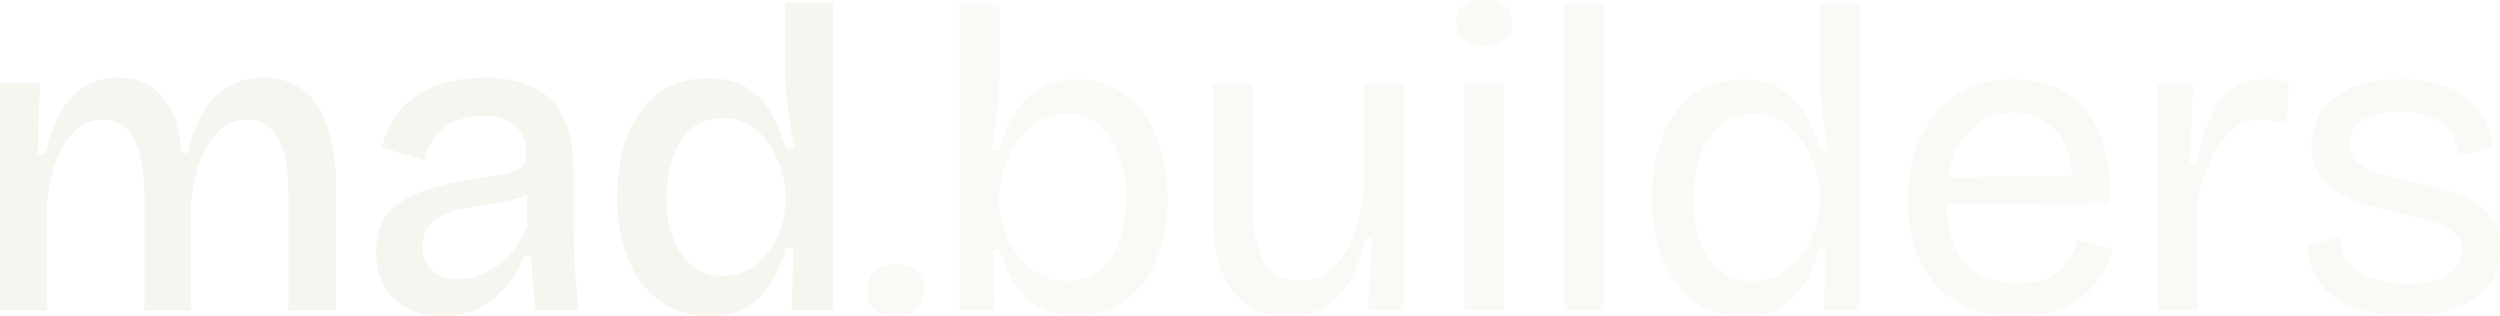
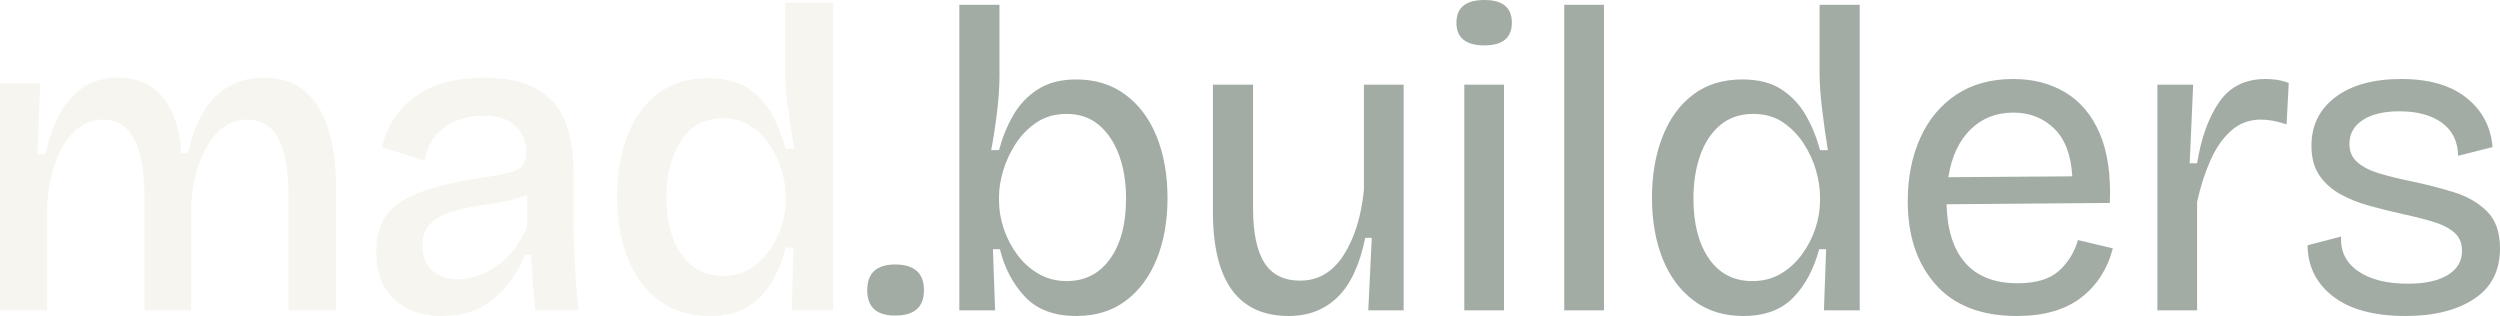
<svg xmlns="http://www.w3.org/2000/svg" viewBox="7.5 -71.1 572.8 72.4" width="572.8" height="72.4" role="img" aria-label="mad.builders">
  <path d="M18.30 0L7.50 0L7.50-32.60L7.50-52L16.70-52L16.10-35.80L17.90-35.80Q21.80-53.30 34.50-53.30Q39.30-53.30 42.45-51Q45.60-48.70 47.20-44.75Q48.80-40.80 49-36L50.60-36Q52.40-44.60 56.85-48.95Q61.30-53.30 67.90-53.30Q76.10-53.30 80.30-46.80Q84.50-40.30 84.50-27.90L84.50 0L73.60 0L73.60-26.50Q73.60-43.70 64.20-43.70Q58.80-43.70 55.40-38.35Q52-33 51.30-24.60L51.30 0L40.60 0L40.60-25.80Q40.60-43.70 31.20-43.70Q27.40-43.70 24.65-41.10Q21.90-38.50 20.30-34.15Q18.70-29.80 18.30-24.30L18.30 0M108.70 1.30Q102.20 1.30 97.95-2.40Q93.70-6.10 93.70-13.50Q93.70-21.40 99.55-25Q105.40-28.60 118-30.40Q123.30-31.10 125.70-32.05Q128.10-33 128.10-36.30Q128.10-39.70 125.70-42.15Q123.30-44.60 118.20-44.60Q115.30-44.60 112.45-43.60Q109.60-42.60 107.55-40.30Q105.50-38 104.80-34.30L95-37.40Q96.90-45 102.90-49.15Q108.90-53.30 118.50-53.30Q128.90-53.30 133.90-48.10Q138.90-42.90 138.90-31.80L138.90-21.20Q138.90-16.20 139.20-10.55Q139.50-4.90 140.10 0L130.20 0Q129.50-5.90 129.20-12.70L127.70-12.70Q125.60-7 120.90-2.85Q116.20 1.30 108.70 1.30M112.50-7.10Q116.60-7.10 121.05-9.95Q125.50-12.80 128.30-19.20L128.30-26.50Q125.80-25.40 122.65-24.85Q119.50-24.30 116.30-23.80Q113.10-23.30 110.40-22.40Q107.70-21.50 106-19.70Q104.30-17.90 104.30-14.70Q104.30-11 106.60-9.05Q108.90-7.10 112.50-7.10M170.10 1.30Q163.40 1.30 158.65-2.15Q153.90-5.60 151.40-11.75Q148.90-17.90 148.90-26Q148.90-33.90 151.25-40Q153.60-46.10 158.25-49.65Q162.90-53.20 169.70-53.20Q175.10-53.20 178.60-51.05Q182.10-48.90 184.20-45.20Q186.30-41.50 187.50-37L189.50-37Q188.70-41.40 188.05-46.20Q187.40-51 187.40-54.40L187.40-70.50L198.40-70.50L198.40-25.60L198.40 0L188.90 0L189.30-14.40L187.50-14.40Q185.70-7.10 181.55-2.90Q177.40 1.30 170.10 1.30M173.10-7.90Q177.80-7.90 181-10.65Q184.20-13.40 185.85-17.40Q187.50-21.40 187.50-25.10L187.50-26.50Q187.50-29 186.60-32Q185.70-35 183.95-37.75Q182.20-40.50 179.50-42.25Q176.80-44 173.10-44Q166.90-44 163.55-38.85Q160.20-33.70 160.20-25.80Q160.20-17.70 163.65-12.80Q167.10-7.90 173.10-7.90" fill="#f6f5f0" />
-   <path d="M212.60 1.20Q206.20 1.20 206.20-4.60Q206.20-10.50 212.60-10.50Q219.20-10.50 219.20-4.60Q219.20 1.20 212.60 1.20M254.10 1.30Q246.50 1.30 242.35-3.10Q238.20-7.50 236.60-14L235-14L235.50 0L227.30 0L227.30-25.50L227.30-70L236.50-70L236.50-53.80Q236.50-50 235.95-45.45Q235.40-40.90 234.60-36.70L236.40-36.70Q237.50-40.90 239.60-44.60Q241.70-48.30 245.25-50.60Q248.80-52.90 254.10-52.90Q260.60-52.90 265.30-49.45Q270-46 272.50-39.85Q275-33.70 275-25.70Q275-17.90 272.55-11.80Q270.10-5.70 265.45-2.20Q260.80 1.30 254.10 1.30M251.90-6.70Q258.20-6.70 261.85-11.80Q265.50-16.90 265.50-25.60Q265.50-31.20 263.90-35.55Q262.30-39.90 259.30-42.45Q256.30-45 251.90-45Q247.90-45 245-43.05Q242.10-41.10 240.20-38.15Q238.30-35.20 237.35-32Q236.40-28.80 236.40-26.20L236.40-25Q236.40-22 237.45-18.80Q238.50-15.60 240.50-12.85Q242.50-10.10 245.40-8.40Q248.30-6.70 251.90-6.70M302.80 1.30Q285.40 1.30 285.40-22.60L285.40-51.70L294.60-51.70L294.60-23.40Q294.60-15 297.20-10.90Q299.80-6.80 305.40-6.80Q311.60-6.80 315.35-12.65Q319.10-18.50 320-27.60L320-51.70L329.10-51.70L329.10-21.60L329.10 0L321 0L321.80-16.60L320.30-16.60Q318.40-7.30 313.95-3Q309.50 1.30 302.80 1.30M352.10 0L343 0L343-51.70L352.10-51.70L352.10 0M347.60-60.70Q341.20-60.70 341.20-65.90Q341.20-71.10 347.60-71.10Q353.90-71.10 353.90-65.90Q353.90-60.70 347.60-60.70M375 0L365.90 0L365.90-70L375-70L375 0M406.90 1.30Q400.30 1.30 395.60-2.20Q390.90-5.70 388.45-11.80Q386-17.90 386-25.80Q386-33.60 388.40-39.75Q390.80-45.90 395.40-49.40Q400-52.90 406.70-52.90Q412.20-52.90 415.70-50.60Q419.20-48.30 421.30-44.60Q423.40-40.90 424.50-36.70L426.30-36.70Q425.60-41 425-45.90Q424.40-50.80 424.40-54.40L424.40-70L433.60-70L433.60-25.50L433.60 0L425.40 0L425.90-14L424.30-14Q422.50-7.20 418.40-2.95Q414.30 1.30 406.90 1.30M409-6.70Q412.70-6.70 415.55-8.40Q418.40-10.10 420.40-12.85Q422.40-15.60 423.45-18.80Q424.50-22 424.50-25L424.50-26.20Q424.50-28.80 423.60-32Q422.70-35.20 420.80-38.15Q418.90-41.10 416.05-43.05Q413.20-45 409.20-45Q404.70-45 401.65-42.45Q398.60-39.90 397.05-35.50Q395.50-31.10 395.50-25.60Q395.50-17 399.05-11.85Q402.60-6.70 409-6.70M469.60 1.30Q457.40 1.30 451-5.90Q444.60-13.10 444.60-25Q444.60-33.10 447.45-39.45Q450.30-45.80 455.70-49.40Q461.10-53 468.80-53Q475.60-53 480.75-49.90Q485.90-46.80 488.60-40.50Q491.30-34.20 490.90-24.60L453.50-24.30Q453.70-15.50 457.80-10.85Q461.90-6.20 469.80-6.20Q476.10-6.20 479.25-9.05Q482.40-11.90 483.60-16.10L491.60-14.20Q489.70-7 484.25-2.85Q478.80 1.30 469.60 1.30M468.80-45.30Q462.90-45.30 458.95-41.40Q455-37.50 453.90-30.50L482.30-30.70Q481.90-38 478.15-41.65Q474.40-45.30 468.80-45.30M510.90 0L501.80 0L501.80-28L501.80-51.70L510-51.70L509.20-33.70L510.90-33.70Q512.30-42.40 515.95-47.70Q519.60-53 526.60-53Q527.60-53 528.90-52.85Q530.20-52.70 531.90-52.10L531.40-42.60Q528.20-43.70 525.50-43.70Q521.60-43.70 518.75-41.20Q515.90-38.70 514-34.45Q512.10-30.20 510.90-24.90L510.90 0M558.70 1.30Q547.90 1.30 542.10-3.15Q536.30-7.60 536.20-14.90L543.90-16.90Q543.60-11.90 547.75-9Q551.90-6.10 559.20-6.10Q565.10-6.10 568.35-8.10Q571.60-10.10 571.60-13.60Q571.60-16.30 569.80-17.85Q568-19.40 564.80-20.35Q561.60-21.30 557.40-22.20Q553.80-23 550.20-24Q546.60-25 543.65-26.65Q540.70-28.30 538.90-30.95Q537.10-33.60 537.10-37.70Q537.10-44.70 542.60-48.85Q548.10-53 557.70-53Q567.20-53 572.60-48.70Q578-44.40 578.60-37.40L570.70-35.40Q570.60-40.40 566.95-43Q563.30-45.60 557.30-45.60Q551.90-45.60 548.85-43.60Q545.80-41.60 545.80-38.10Q545.80-35.50 547.65-33.90Q549.50-32.30 552.70-31.35Q555.90-30.40 559.80-29.60Q565.10-28.50 569.75-27.05Q574.40-25.60 577.35-22.65Q580.30-19.70 580.30-14.20Q580.30-6.50 574.35-2.60Q568.40 1.30 558.70 1.30" fill="#f6f5f0" fill-opacity="0.62" />
+   <path d="M212.60 1.20Q206.20 1.20 206.20-4.60Q206.20-10.50 212.60-10.50Q219.20-10.50 219.20-4.60Q219.20 1.20 212.60 1.20M254.10 1.30Q246.50 1.30 242.35-3.10Q238.20-7.50 236.60-14L235-14L235.50 0L227.30 0L227.30-25.50L227.30-70L236.50-70L236.50-53.80Q236.50-50 235.95-45.45Q235.40-40.90 234.60-36.70L236.40-36.70Q237.50-40.90 239.60-44.60Q241.70-48.30 245.25-50.60Q248.80-52.90 254.10-52.90Q260.60-52.90 265.30-49.45Q270-46 272.50-39.85Q275-33.70 275-25.70Q275-17.90 272.55-11.80Q270.10-5.70 265.45-2.20Q260.80 1.30 254.10 1.30M251.90-6.70Q258.20-6.70 261.85-11.80Q265.50-16.90 265.50-25.60Q265.50-31.20 263.90-35.55Q262.30-39.90 259.30-42.45Q256.30-45 251.90-45Q247.90-45 245-43.05Q242.10-41.10 240.20-38.15Q238.30-35.20 237.35-32Q236.40-28.80 236.40-26.20L236.40-25Q236.40-22 237.45-18.80Q238.50-15.60 240.50-12.85Q242.50-10.10 245.40-8.40Q248.30-6.70 251.90-6.70M302.80 1.30Q285.40 1.30 285.40-22.60L285.40-51.70L294.60-51.70L294.60-23.40Q294.60-15 297.20-10.90Q299.80-6.80 305.40-6.80Q311.60-6.80 315.35-12.65Q319.10-18.50 320-27.60L320-51.70L329.10-51.70L329.10-21.60L329.10 0L321 0L321.80-16.60L320.30-16.60Q318.40-7.30 313.95-3Q309.50 1.30 302.80 1.30M352.10 0L343 0L343-51.70L352.10-51.70L352.10 0M347.60-60.70Q341.20-60.70 341.20-65.90Q341.20-71.10 347.60-71.10Q353.90-71.10 353.90-65.90Q353.90-60.70 347.60-60.70M375 0L365.90 0L365.90-70L375-70L375 0M406.90 1.30Q400.30 1.30 395.60-2.20Q390.90-5.70 388.45-11.80Q386-17.90 386-25.80Q386-33.60 388.40-39.75Q390.80-45.90 395.40-49.40Q400-52.90 406.70-52.90Q412.20-52.90 415.70-50.60Q419.20-48.30 421.30-44.60Q423.40-40.90 424.50-36.70L426.30-36.70Q425.60-41 425-45.90Q424.40-50.80 424.40-54.40L424.40-70L433.60-70L433.60-25.50L433.60 0L425.40 0L425.90-14L424.30-14Q422.50-7.20 418.40-2.95Q414.30 1.30 406.90 1.30M409-6.70Q412.70-6.70 415.55-8.40Q418.40-10.10 420.40-12.85Q422.40-15.60 423.45-18.80Q424.50-22 424.50-25L424.50-26.20Q424.50-28.80 423.60-32Q422.70-35.20 420.80-38.15Q418.90-41.10 416.05-43.05Q413.20-45 409.20-45Q404.70-45 401.65-42.45Q398.60-39.90 397.05-35.50Q395.50-31.10 395.50-25.60Q395.50-17 399.05-11.85Q402.60-6.70 409-6.70M469.60 1.30Q457.40 1.30 451-5.90Q444.60-13.10 444.60-25Q444.60-33.10 447.45-39.45Q450.30-45.80 455.70-49.40Q461.10-53 468.80-53Q475.60-53 480.75-49.90Q485.90-46.80 488.60-40.50Q491.30-34.20 490.90-24.60L453.50-24.30Q453.70-15.50 457.80-10.85Q461.90-6.20 469.80-6.20Q476.10-6.20 479.25-9.05Q482.40-11.90 483.60-16.10L491.60-14.20Q489.70-7 484.25-2.85Q478.80 1.30 469.60 1.30M468.80-45.30Q462.90-45.30 458.95-41.40Q455-37.50 453.90-30.50L482.30-30.70Q481.90-38 478.15-41.65Q474.40-45.30 468.80-45.30M510.90 0L501.80 0L501.80-28L501.80-51.70L510-51.70L509.20-33.70L510.90-33.70Q512.30-42.40 515.95-47.70Q519.60-53 526.60-53Q527.60-53 528.90-52.85Q530.20-52.70 531.90-52.10L531.40-42.60Q528.20-43.70 525.50-43.70Q521.60-43.70 518.75-41.20Q515.90-38.70 514-34.45Q512.10-30.20 510.90-24.90L510.90 0M558.70 1.30Q547.90 1.30 542.10-3.15Q536.30-7.60 536.20-14.90L543.90-16.90Q543.60-11.90 547.75-9Q551.90-6.10 559.20-6.10Q565.10-6.10 568.35-8.10Q571.60-10.10 571.60-13.60Q571.60-16.30 569.80-17.85Q568-19.40 564.80-20.35Q561.60-21.30 557.40-22.20Q553.80-23 550.20-24Q546.60-25 543.65-26.65Q540.70-28.30 538.90-30.95Q537.10-33.60 537.10-37.70Q537.10-44.70 542.60-48.85Q548.10-53 557.70-53Q567.20-53 572.60-48.70Q578-44.40 578.60-37.40L570.70-35.40Q570.60-40.40 566.95-43Q563.30-45.60 557.30-45.60Q551.90-45.60 548.85-43.60Q545.80-41.60 545.80-38.10Q545.80-35.50 547.65-33.90Q549.50-32.30 552.70-31.35Q555.90-30.40 559.80-29.60Q565.10-28.50 569.75-27.05Q574.40-25.60 577.35-22.65Q580.30-19.70 580.30-14.20Q580.30-6.50 574.35-2.60Q568.40 1.30 558.70 1.30" fill="#a2aca5" />
</svg>
